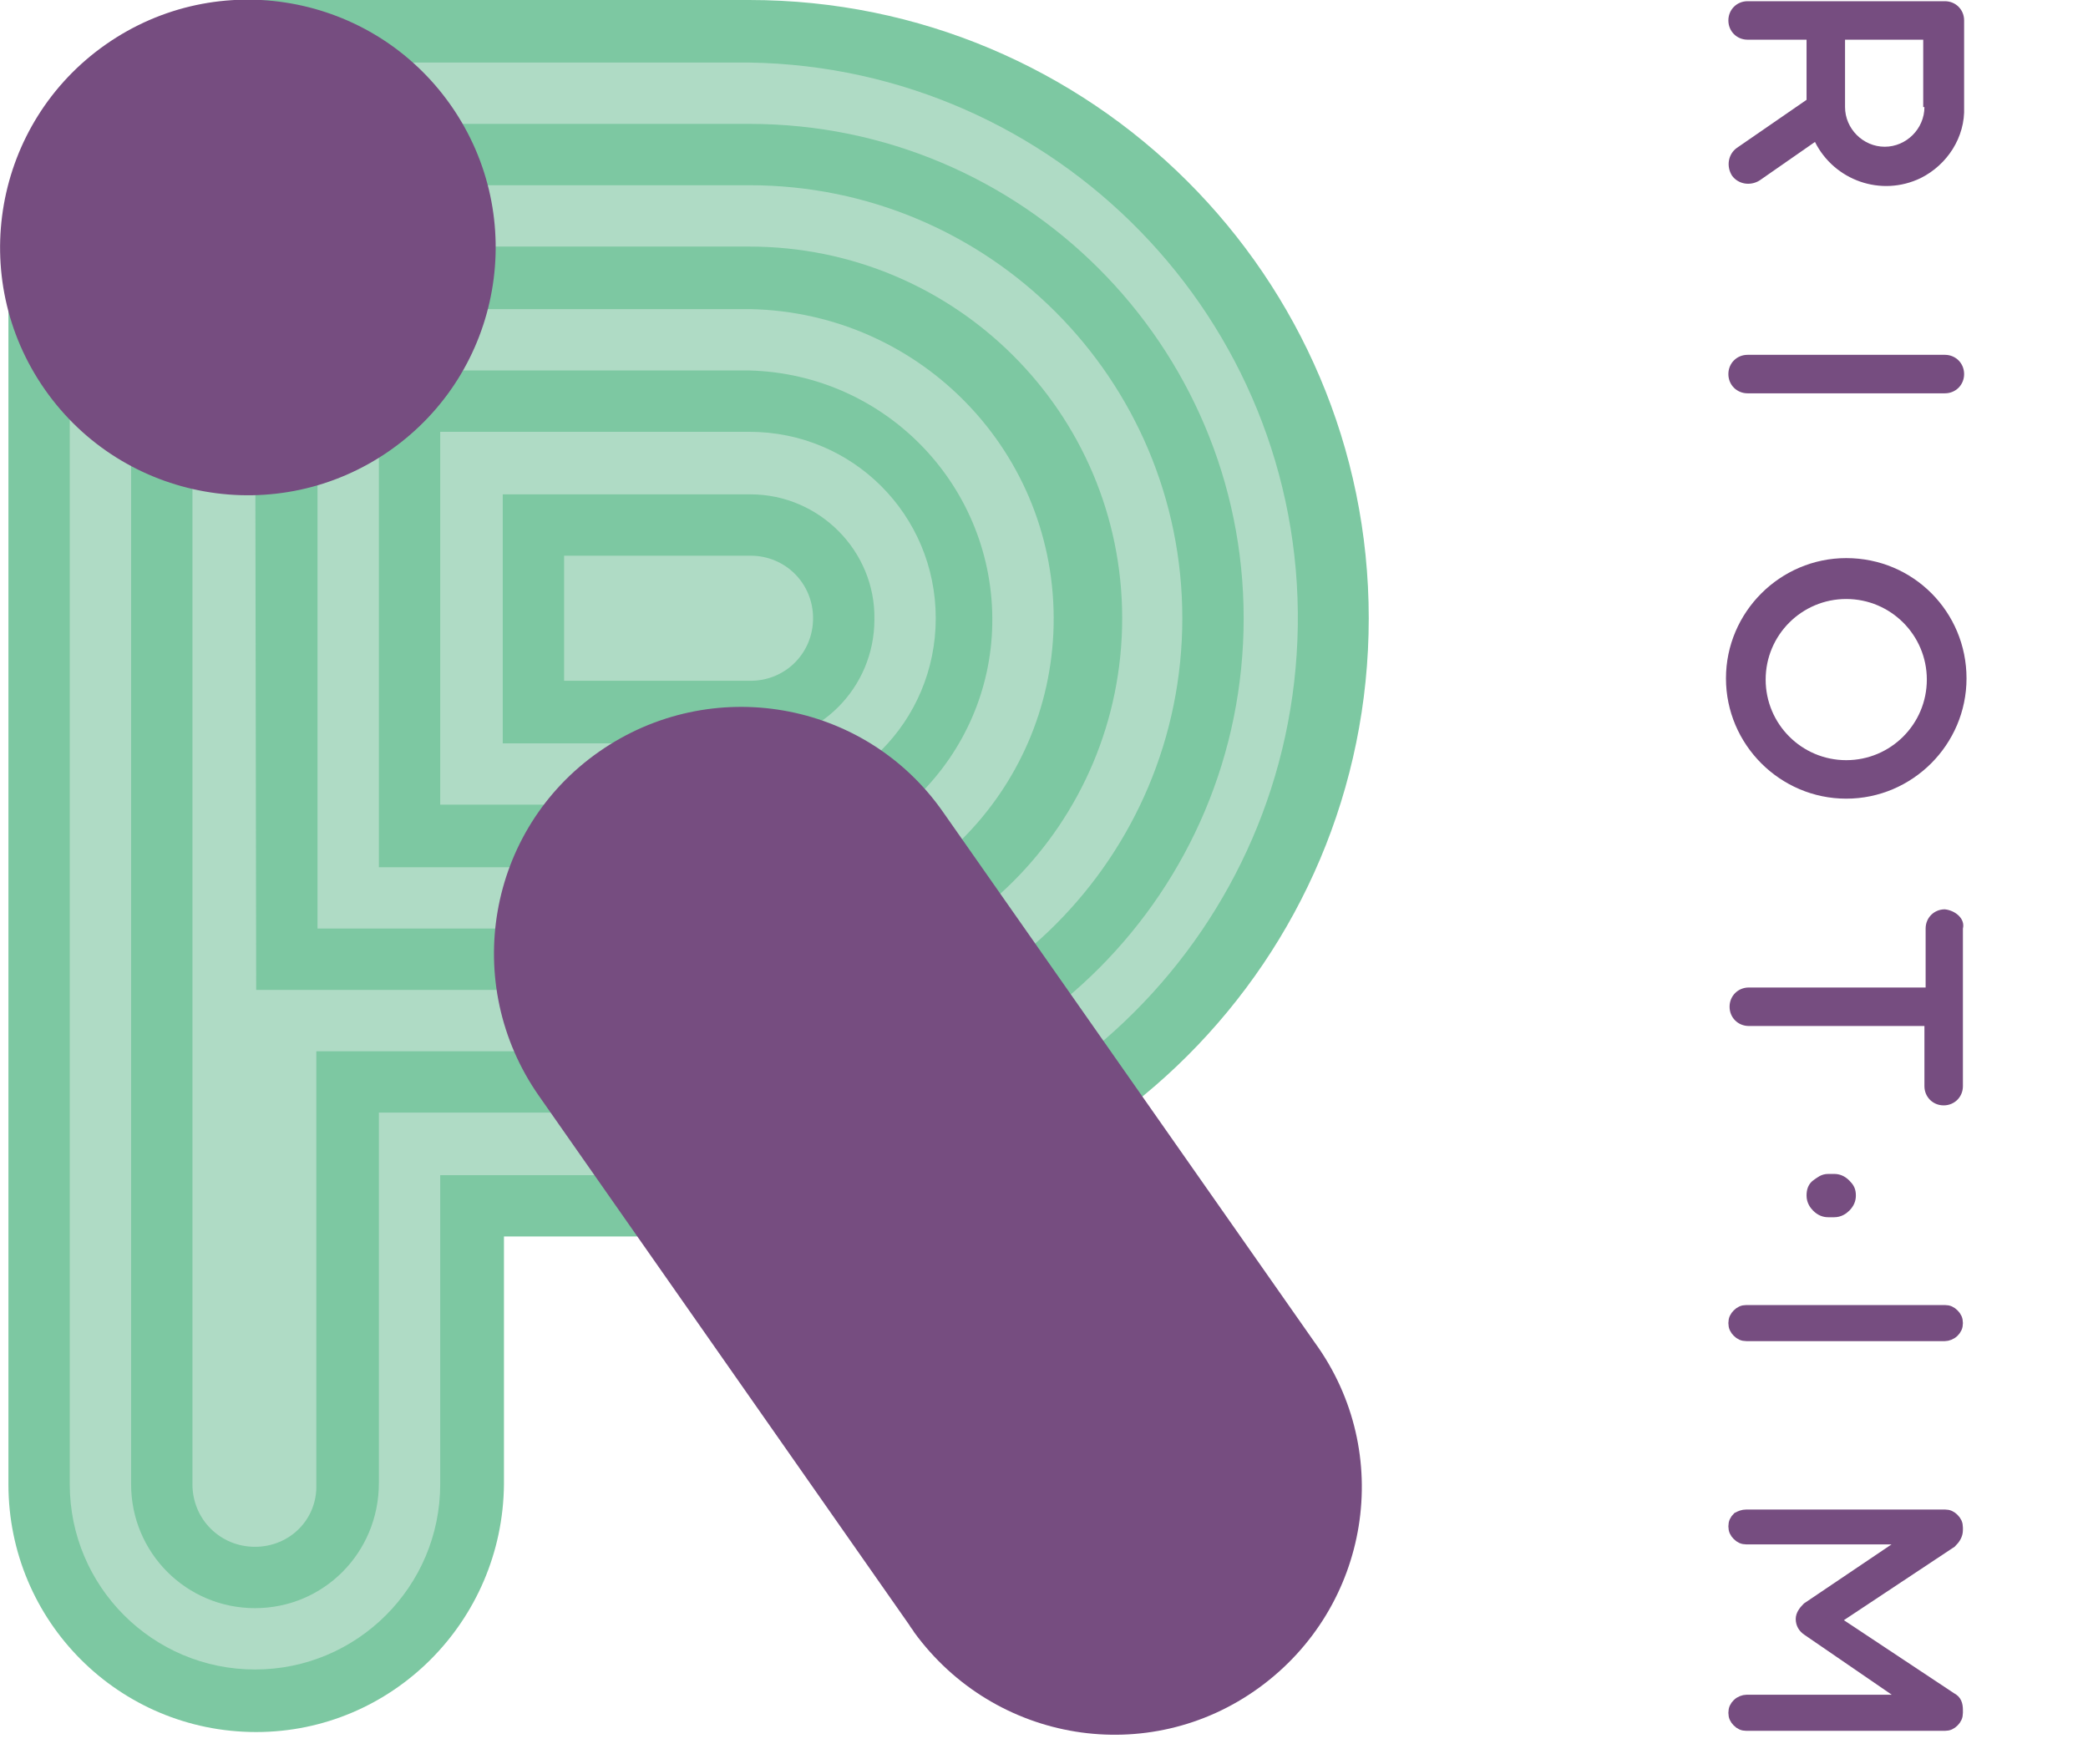
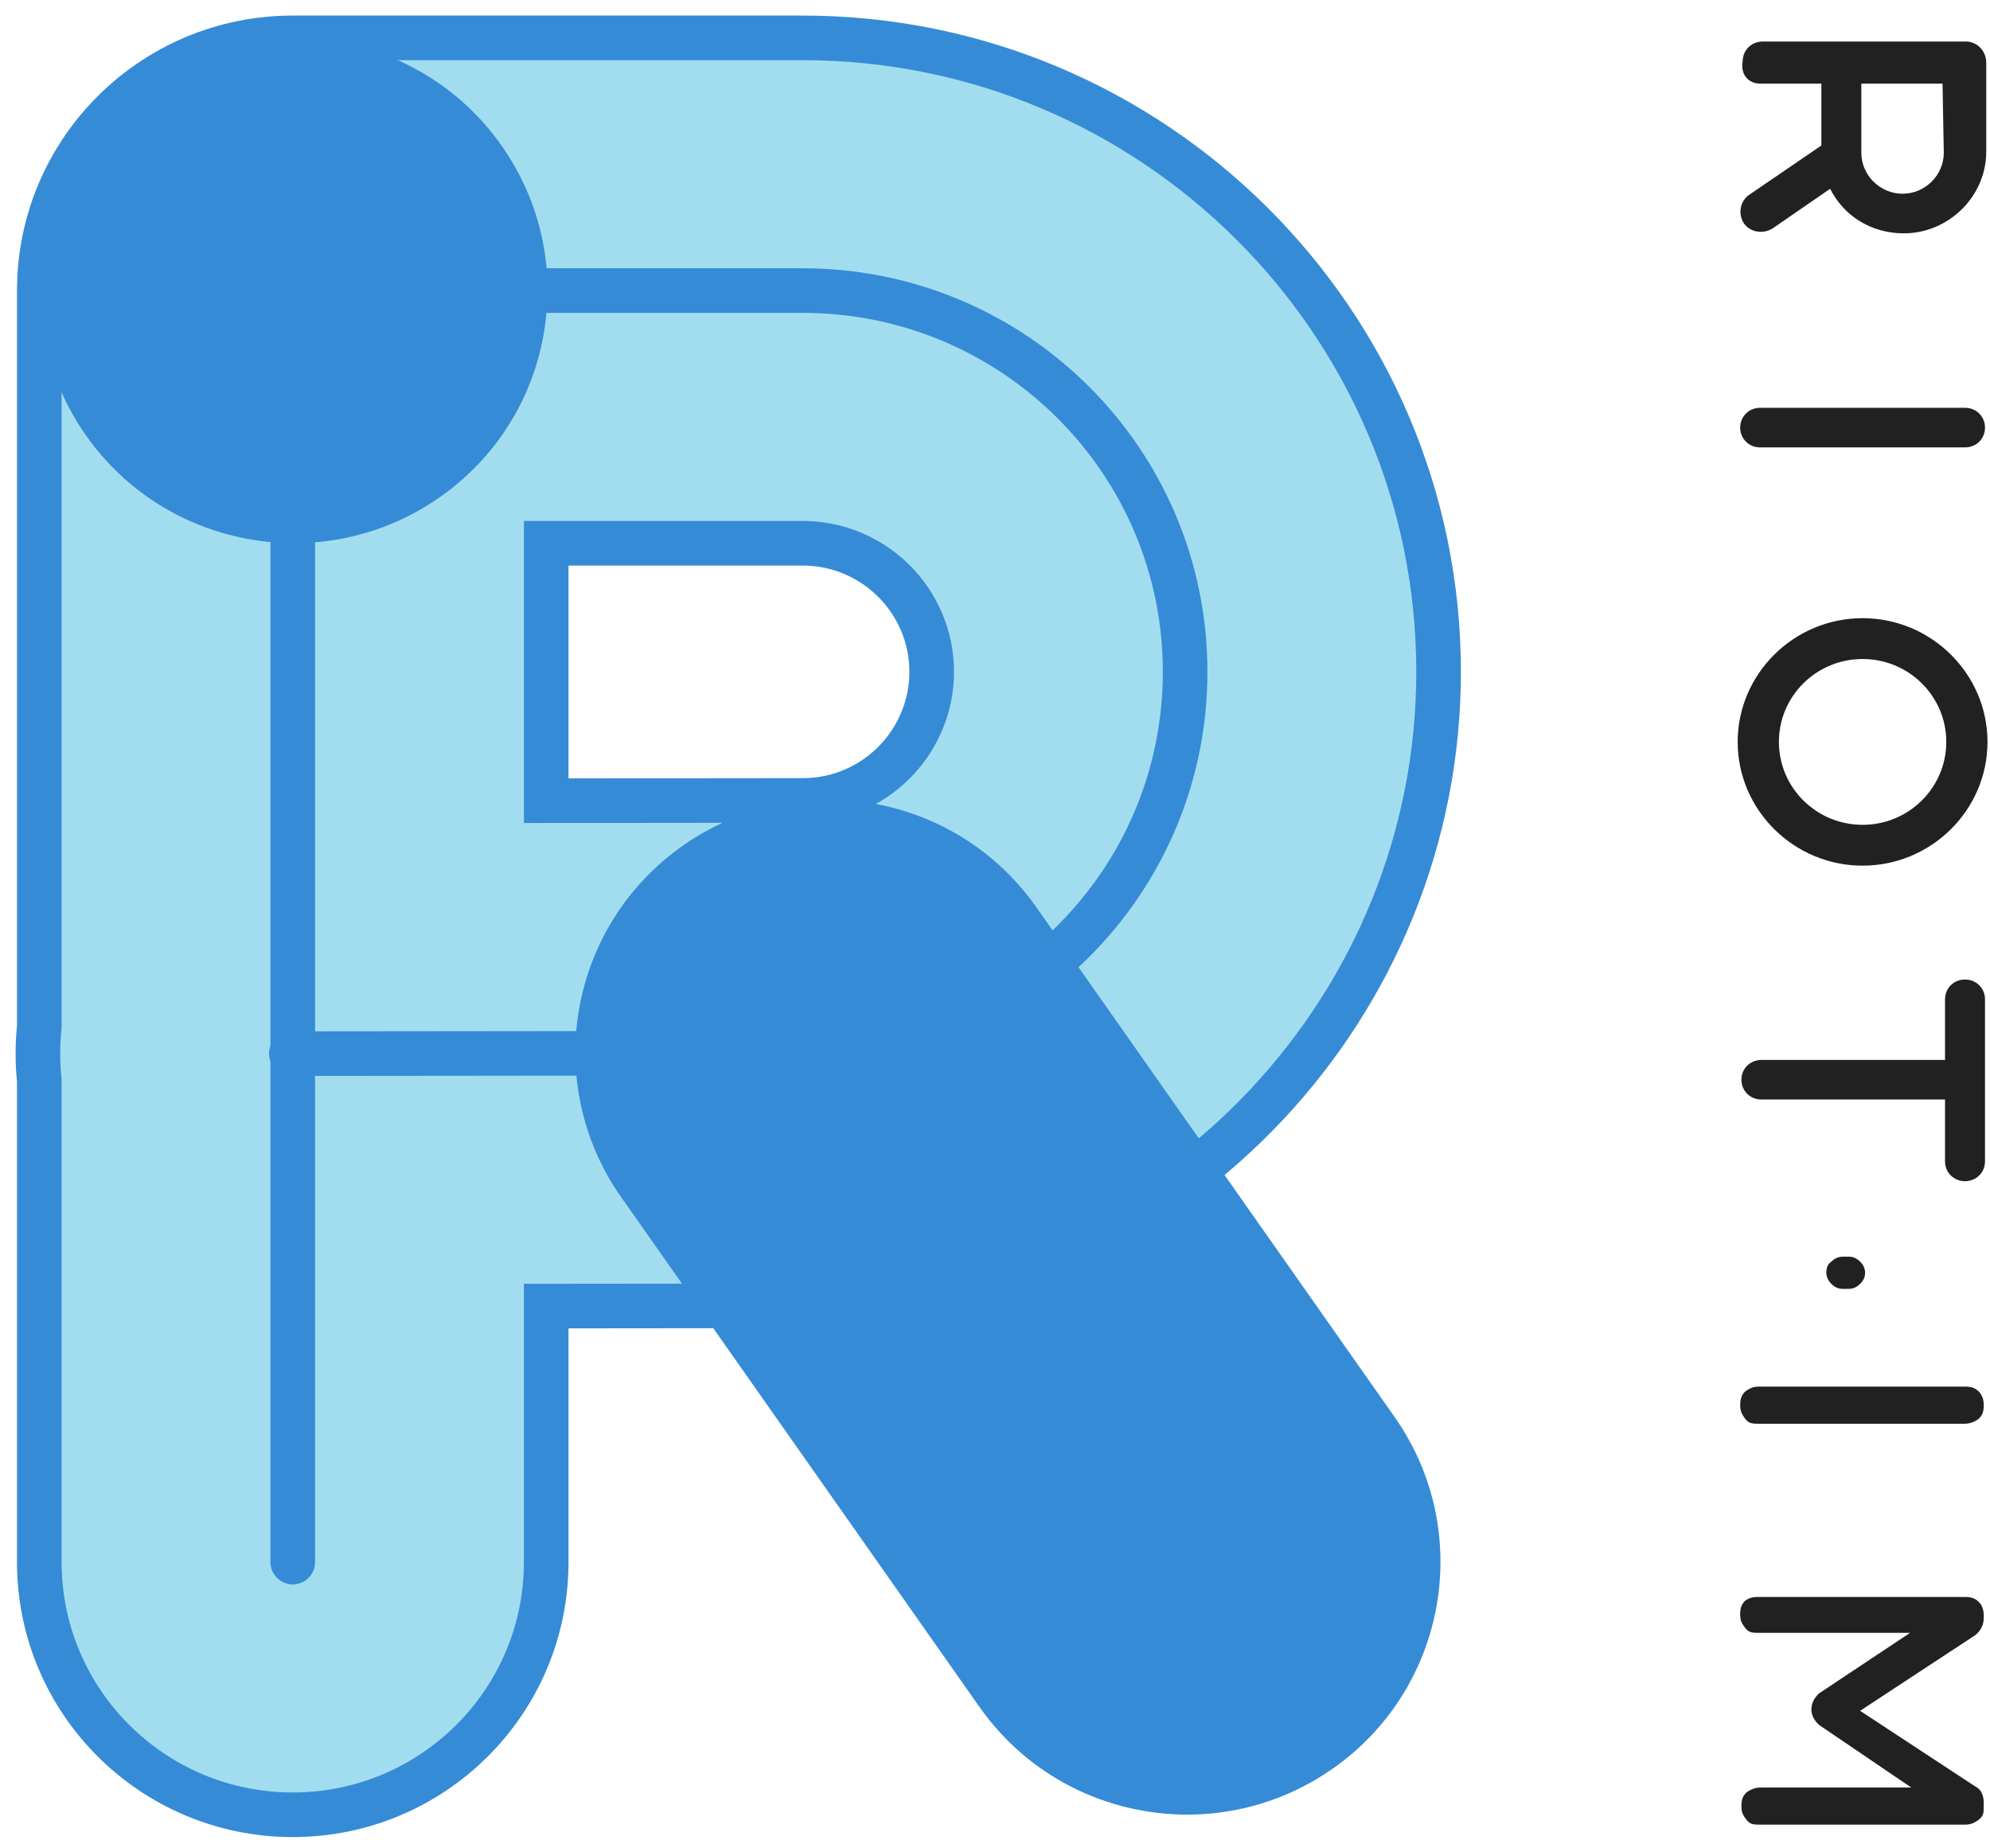
- <svg xmlns="http://www.w3.org/2000/svg" version="1.1" id="Layer_1" x="0px" y="0px" viewBox="0 0 173.6 146.6" style="enable-background:new 0 0 173.6 146.6;" xml:space="preserve">
-   <style type="text/css">
- 	.st0{fill:#7DC8A2;}
- 	.st1{fill:#AFDBC5;}
- 	.st2{fill:#764D80;}
- 	.st3{enable-background:new    ;}
- 	.st4{fill:none;stroke:#764D80;stroke-miterlimit:10;}
- </style>
-   <g id="Design">
-     <path class="st0" d="M62.3,0H21.2C9.9,0,0.7,9.2,0.7,20.6v102.8c0,11.4,9.2,20.6,20.6,20.6c11.3,0,20.5-9.2,20.6-20.6v-20.6h20.5   c28.4,0,51.4-23,51.4-51.4S90.7,0,62.3,0z" />
-     <path class="st1" d="M21.2,138.8c-8.5,0-15.4-6.9-15.4-15.4V20.6c0-8.5,6.8-15.3,15.3-15.4h41.2c25.5,0.4,46,21.4,45.6,46.9   c-0.4,25-20.6,45.2-45.6,45.6H36.6v25.7C36.6,131.9,29.7,138.8,21.2,138.8z" />
-     <path class="st0" d="M21.2,133.7c-5.7,0-10.3-4.6-10.3-10.3V20.6c0-5.6,4.5-10.2,10.1-10.3h41.3c22.7,0,41.1,18.4,41.1,41.1   S85.1,92.5,62.4,92.5H31.5v30.8C31.5,129.1,26.9,133.7,21.2,133.7z" />
-     <path class="st1" d="M21.2,128.6c-2.9,0-5.2-2.3-5.2-5.2V20.6c0-2.8,2.2-5.1,5-5.2h41.3c19.9,0,36,16.1,36,36s-16.1,36-36,36h-36   v36C26.4,126.3,24.1,128.6,21.2,128.6z" />
-     <path class="st0" d="M21.3,82.3h41.1c17.1,0,30.9-13.8,30.9-30.9S79.4,20.5,62.3,20.5H21.2L21.3,82.3z" />
-     <path class="st1" d="M26.4,77.2V25.7h36c14.2,0.3,25.5,12,25.2,26.3c-0.3,13.8-11.4,25-25.2,25.2H26.4z" />
-     <path class="st0" d="M31.5,72V30.8h30.8c11.4,0.3,20.4,9.7,20.2,21.1c-0.2,11-9.1,19.9-20.2,20.2H31.5z" />
-     <path class="st1" d="M36.6,66.9v-31h25.7c8.6,0,15.5,6.9,15.5,15.5s-6.9,15.5-15.5,15.5H36.6z" />
-     <path class="st0" d="M41.8,61.8V41.1h20.6c5.7,0,10.4,4.7,10.3,10.4c0,5.7-4.6,10.3-10.3,10.3H41.8z" />
-     <path class="st1" d="M46.9,56.6V46.2h15.5c2.9,0,5.2,2.3,5.2,5.2s-2.3,5.2-5.2,5.2L46.9,56.6z" />
-     <ellipse transform="matrix(0.8192 -0.5736 0.5736 0.8192 -8.0825 15.5141)" class="st2" cx="20.6" cy="20.6" rx="20.6" ry="20.6" />
-     <path class="st2" d="M109.3,111.6c6.7,9.2,4.6,22-4.6,28.7s-22,4.6-28.7-4.6c-0.1-0.2-0.3-0.4-0.4-0.6l-30.8-44   c-6.5-9.3-4.3-22.1,5-28.6s22.1-4.3,28.6,5L109.3,111.6z" />
-   </g>
-   <g id="Layer_3">
-     <path class="st2" d="M145.3,32.7h16.4c0.9,0,1.6-0.7,1.6-1.6c0-0.9-0.7-1.6-1.6-1.6h-16.4c-0.9,0-1.6,0.7-1.6,1.6   C143.7,32,144.4,32.7,145.3,32.7z" />
-     <path class="st2" d="M145.3,3.3h4.9v5l0,0l-5.8,4c-0.7,0.5-0.9,1.5-0.4,2.3c0.5,0.7,1.5,0.9,2.3,0.4l4.6-3.2c1.6,3.2,5.5,4.6,8.8,3   c2.2-1.1,3.7-3.4,3.6-5.9V1.7l0,0c0-0.9-0.7-1.6-1.6-1.6l0,0h-16.4c-0.9,0-1.6,0.7-1.6,1.6C143.7,2.6,144.4,3.3,145.3,3.3   L145.3,3.3z M160,8.9c0,1.8-1.5,3.3-3.3,3.3s-3.3-1.5-3.3-3.3V3.3h6.5V8.9z" />
-     <path class="st2" d="M161.7,75.6c-0.9,0-1.6,0.7-1.6,1.6l0,0v4.9h-14.7c-0.9,0-1.6,0.7-1.6,1.6l0,0l0,0c0,0.9,0.7,1.6,1.6,1.6l0,0   H160v5c0,0.9,0.7,1.6,1.6,1.6s1.6-0.7,1.6-1.6v-6.6l0,0v-6.5C163.4,76.4,162.6,75.7,161.7,75.6C161.7,75.6,161.7,75.6,161.7,75.6z" />
-     <path class="st2" d="M153.5,46.4c-5.5,0-10,4.5-10,10s4.5,10,10,10s10-4.5,10-10S159.1,46.4,153.5,46.4z M153.5,63.2   c-3.7,0-6.7-3-6.7-6.7c0-3.7,3-6.7,6.7-6.7c3.7,0,6.7,3,6.7,6.7v0C160.2,60.2,157.2,63.2,153.5,63.2L153.5,63.2z" />
-     <g class="st3">
-       <path class="st2" d="M145.2,109h16.5c0.3,0,0.5,0.1,0.7,0.3c0.2,0.2,0.3,0.4,0.3,0.7c0,0.3-0.1,0.5-0.3,0.7    c-0.2,0.2-0.5,0.3-0.7,0.3h-16.5c-0.3,0-0.5-0.1-0.7-0.3c-0.2-0.2-0.3-0.4-0.3-0.7c0-0.3,0.1-0.5,0.3-0.7    C144.7,109.1,144.9,109,145.2,109z" />
-     </g>
-     <g class="st3">
-       <path class="st4" d="M145.2,109h16.5c0.3,0,0.5,0.1,0.7,0.3c0.2,0.2,0.3,0.4,0.3,0.7c0,0.3-0.1,0.5-0.3,0.7    c-0.2,0.2-0.5,0.3-0.7,0.3h-16.5c-0.3,0-0.5-0.1-0.7-0.3c-0.2-0.2-0.3-0.4-0.3-0.7c0-0.3,0.1-0.5,0.3-0.7    C144.7,109.1,144.9,109,145.2,109z" />
-     </g>
-     <g class="st3">
-       <path class="st2" d="M145.2,126h16.5c0.3,0,0.5,0.1,0.7,0.3c0.2,0.2,0.3,0.4,0.3,0.7v0.2c0,0.4-0.2,0.7-0.5,1l-9.8,6.5l9.8,6.5    c0.4,0.2,0.5,0.5,0.5,1v0.2c0,0.3-0.1,0.5-0.3,0.7c-0.2,0.2-0.4,0.3-0.7,0.3h-16.5c-0.3,0-0.5-0.1-0.7-0.3    c-0.2-0.2-0.3-0.4-0.3-0.7s0.1-0.5,0.3-0.7c0.2-0.2,0.5-0.3,0.7-0.3h13.7l-8.6-5.9c-0.3-0.2-0.5-0.5-0.5-0.9    c0-0.3,0.2-0.6,0.5-0.9l8.6-5.8h-13.7c-0.3,0-0.5-0.1-0.7-0.3c-0.2-0.2-0.3-0.4-0.3-0.7c0-0.3,0.1-0.5,0.3-0.7    C144.7,126.1,144.9,126,145.2,126z" />
-     </g>
-     <g class="st3">
-       <path class="st4" d="M145.2,126h16.5c0.3,0,0.5,0.1,0.7,0.3c0.2,0.2,0.3,0.4,0.3,0.7v0.2c0,0.4-0.2,0.7-0.5,1l-9.8,6.5l9.8,6.5    c0.4,0.2,0.5,0.5,0.5,1v0.2c0,0.3-0.1,0.5-0.3,0.7c-0.2,0.2-0.4,0.3-0.7,0.3h-16.5c-0.3,0-0.5-0.1-0.7-0.3    c-0.2-0.2-0.3-0.4-0.3-0.7s0.1-0.5,0.3-0.7c0.2-0.2,0.5-0.3,0.7-0.3h13.7l-8.6-5.9c-0.3-0.2-0.5-0.5-0.5-0.9    c0-0.3,0.2-0.6,0.5-0.9l8.6-5.8h-13.7c-0.3,0-0.5-0.1-0.7-0.3c-0.2-0.2-0.3-0.4-0.3-0.7c0-0.3,0.1-0.5,0.3-0.7    C144.7,126.1,144.9,126,145.2,126z" />
-     </g>
-     <g class="st3">
-       <path class="st2" d="M152.5,98.1c0.3,0,0.6,0.1,0.9,0.4s0.4,0.5,0.4,0.9c0,0.3-0.1,0.6-0.4,0.9c-0.2,0.2-0.5,0.4-0.9,0.4h-0.5    c-0.3,0-0.6-0.1-0.9-0.4c-0.2-0.2-0.4-0.5-0.4-0.9c0-0.4,0.1-0.7,0.4-0.9s0.5-0.4,0.9-0.4H152.5z" />
-     </g>
-     <g class="st3">
-       <path class="st4" d="M152.5,98.1c0.3,0,0.6,0.1,0.9,0.4s0.4,0.5,0.4,0.9c0,0.3-0.1,0.6-0.4,0.9c-0.2,0.2-0.5,0.4-0.9,0.4h-0.5    c-0.3,0-0.6-0.1-0.9-0.4c-0.2-0.2-0.4-0.5-0.4-0.9c0-0.4,0.1-0.7,0.4-0.9s0.5-0.4,0.9-0.4H152.5z" />
+ <svg xmlns="http://www.w3.org/2000/svg" width="112px" height="104px" viewBox="0 0 112 104" version="1.1">
+   <g id="Experiments" stroke="none" stroke-width="1" fill="none" fill-rule="evenodd">
+     <g id="Home" transform="translate(-796, -174)">
+       <g id="Group-11" transform="translate(621, 193)">
+         <g id="Square-logo" transform="translate(177, -17)">
+           <path d="M28.741,28.581 L28.741,43.072 L43.164,43.057 C43.347,43.057 43.514,43.052 43.68,43.041 C47.472,42.786 50.437,39.614 50.437,35.82 C50.437,31.828 47.181,28.581 43.178,28.581 L28.741,28.581 Z M14.476,100.155 C6.599,100.155 0.212,93.787 0.212,85.931 L0.212,58.822 C0.16,58.33 0.133,57.83 0.133,57.324 C0.132,56.809 0.159,56.301 0.212,55.799 L0.212,14.357 C0.212,6.501 6.599,0.132 14.476,0.132 L43.178,0.132 C62.912,0.132 78.966,16.142 78.966,35.82 C78.966,54.529 64.312,70.168 45.605,71.424 C44.81,71.479 43.99,71.506 43.178,71.506 L28.741,71.521 L28.741,85.931 C28.741,93.787 22.355,100.155 14.476,100.155 Z" id="Fill-1" fill="#A2DDEF" fill-rule="nonzero" />
+           <path d="M28.741,28.581 L28.741,43.072 L43.164,43.057 C43.347,43.057 43.514,43.052 43.68,43.041 C47.472,42.786 50.437,39.614 50.437,35.82 C50.437,31.828 47.181,28.581 43.178,28.581 L28.741,28.581 Z M14.476,100.155 C6.599,100.155 0.212,93.787 0.212,85.931 L0.212,58.822 C0.16,58.33 0.133,57.83 0.133,57.324 C0.132,56.809 0.159,56.301 0.212,55.799 L0.212,14.357 C0.212,6.501 6.599,0.132 14.476,0.132 L43.178,0.132 C62.912,0.132 78.966,16.142 78.966,35.82 C78.966,54.529 64.312,70.168 45.605,71.424 C44.81,71.479 43.99,71.506 43.178,71.506 L28.741,71.521 L28.741,85.931 C28.741,93.787 22.355,100.155 14.476,100.155 Z" id="Stroke-3" stroke="#368BD6" stroke-width="2.511" />
+           <path d="M14.476,85.931 L14.476,14.357 L43.178,14.357 C55.065,14.357 64.701,23.966 64.701,35.819 C64.701,47.181 55.848,56.481 44.647,57.232 C44.161,57.265 43.672,57.282 43.178,57.282 L14.397,57.311" id="Stroke-5" stroke="#368BD6" stroke-width="2.511" stroke-linecap="round" />
+           <path d="M26.23,6.199 C28.417,9.311 29.257,13.086 28.595,16.826 C27.933,20.568 25.848,23.828 22.725,26.007 C16.277,30.506 7.358,28.939 2.844,22.515 C0.657,19.403 -0.183,15.628 0.479,11.887 C1.141,8.146 3.226,4.885 6.35,2.707 C12.797,-1.792 21.716,-0.225 26.23,6.199 Z M64.819,100.147 C60.323,100.147 55.9,98.034 53.124,94.084 L32.964,65.395 C28.444,58.962 30.009,50.091 36.46,45.584 C42.911,41.074 51.807,42.636 56.328,49.069 L76.487,77.759 C81.009,84.192 79.443,93.063 72.992,97.57 C70.501,99.311 67.645,100.147 64.819,100.147 Z" id="Combined-Shape" fill="#368BD6" fill-rule="nonzero" />
+           <path d="M97.065,23.185 C96.432,23.185 95.94,22.698 95.94,22.071 C95.94,21.444 96.432,20.956 97.065,20.956 L108.594,20.956 C109.227,20.956 109.719,21.444 109.719,22.071 C109.719,22.698 109.227,23.185 108.594,23.185 L97.065,23.185 Z M97.065,2.707 C96.432,2.707 95.94,2.219 96.08,1.453 C96.08,0.826 96.573,0.338 97.205,0.338 L101.775,0.338 L108.664,0.338 C108.875,0.338 109.086,0.408 109.297,0.547 C109.578,0.756 109.789,1.105 109.789,1.522 L109.789,6.538 C109.789,9.045 107.68,11.135 105.149,11.135 C103.321,11.135 101.775,10.16 101.002,8.627 L97.768,10.856 C97.205,11.205 96.502,11.065 96.151,10.578 C95.799,10.02 95.94,9.324 96.432,8.976 L100.509,6.189 L100.509,2.707 L97.065,2.707 Z M107.399,6.607 L107.329,2.707 L102.759,2.707 L102.759,6.607 C102.759,7.861 103.814,8.906 105.079,8.906 C106.344,8.906 107.399,7.861 107.399,6.607 Z M108.594,53.137 C109.227,53.137 109.719,53.625 109.719,54.251 L109.719,58.779 L109.719,63.376 C109.719,64.003 109.227,64.491 108.594,64.491 C107.961,64.491 107.469,64.003 107.469,63.376 L107.469,59.893 L97.135,59.893 C96.502,59.893 96.01,59.406 96.01,58.779 C96.01,58.152 96.502,57.665 97.135,57.665 L107.469,57.665 L107.469,54.251 C107.469,53.625 107.961,53.137 108.594,53.137 Z M102.829,32.798 C106.696,32.798 109.859,35.932 109.859,39.763 C109.859,43.594 106.696,46.729 102.829,46.729 C98.963,46.729 95.799,43.594 95.799,39.763 C95.799,35.932 98.963,32.798 102.829,32.798 Z M102.829,44.43 C105.43,44.43 107.539,42.34 107.539,39.763 C107.539,37.186 105.43,35.096 102.829,35.096 C100.228,35.096 98.119,37.186 98.119,39.763 C98.119,42.34 100.228,44.43 102.829,44.43 Z M109.367,76.332 C109.578,76.541 109.648,76.82 109.648,77.098 C109.648,77.447 109.578,77.656 109.367,77.865 C109.086,78.073 108.805,78.143 108.594,78.143 L96.994,78.143 C96.643,78.143 96.432,78.143 96.221,77.865 C96.01,77.586 95.94,77.377 95.94,77.098 C95.94,76.75 96.01,76.541 96.221,76.332 C96.502,76.123 96.713,76.053 96.994,76.053 L108.594,76.053 C108.945,76.053 109.156,76.123 109.367,76.332 Z M109.648,89.079 C109.648,89.497 109.438,89.845 109.156,90.054 L102.689,94.303 L109.156,98.552 C109.578,98.761 109.648,99.179 109.648,99.527 L109.648,99.667 C109.648,100.015 109.648,100.224 109.367,100.433 C109.086,100.642 108.875,100.711 108.594,100.711 L97.065,100.711 C96.713,100.711 96.502,100.711 96.291,100.433 C96.08,100.154 96.01,100.015 96.01,99.667 C96.01,99.318 96.08,99.109 96.291,98.9 C96.573,98.691 96.854,98.622 97.065,98.622 L105.571,98.622 L100.439,95.139 C100.158,94.93 99.947,94.582 99.947,94.233 C99.947,93.885 100.088,93.607 100.369,93.328 L105.501,89.915 L96.994,89.915 C96.643,89.915 96.432,89.915 96.221,89.636 C96.01,89.358 95.94,89.218 95.94,88.87 C95.94,88.522 96.01,88.313 96.221,88.104 C96.502,87.895 96.783,87.895 96.994,87.895 L108.594,87.895 C108.945,87.895 109.156,87.965 109.367,88.173 C109.578,88.382 109.648,88.661 109.648,88.94 L109.648,89.079 Z M102.056,68.74 C102.267,68.74 102.478,68.809 102.689,69.018 C102.829,69.158 102.97,69.367 102.97,69.645 C102.97,69.854 102.9,70.063 102.689,70.272 C102.548,70.411 102.337,70.551 102.056,70.551 L101.705,70.551 C101.494,70.551 101.283,70.481 101.072,70.272 C100.931,70.133 100.791,69.924 100.791,69.645 C100.791,69.367 100.861,69.158 101.072,69.018 C101.212,68.879 101.423,68.74 101.705,68.74 L102.056,68.74 Z" id="Combined-Shape" fill="#212121" fill-rule="nonzero" />
+         </g>
+       </g>
    </g>
  </g>
</svg>
